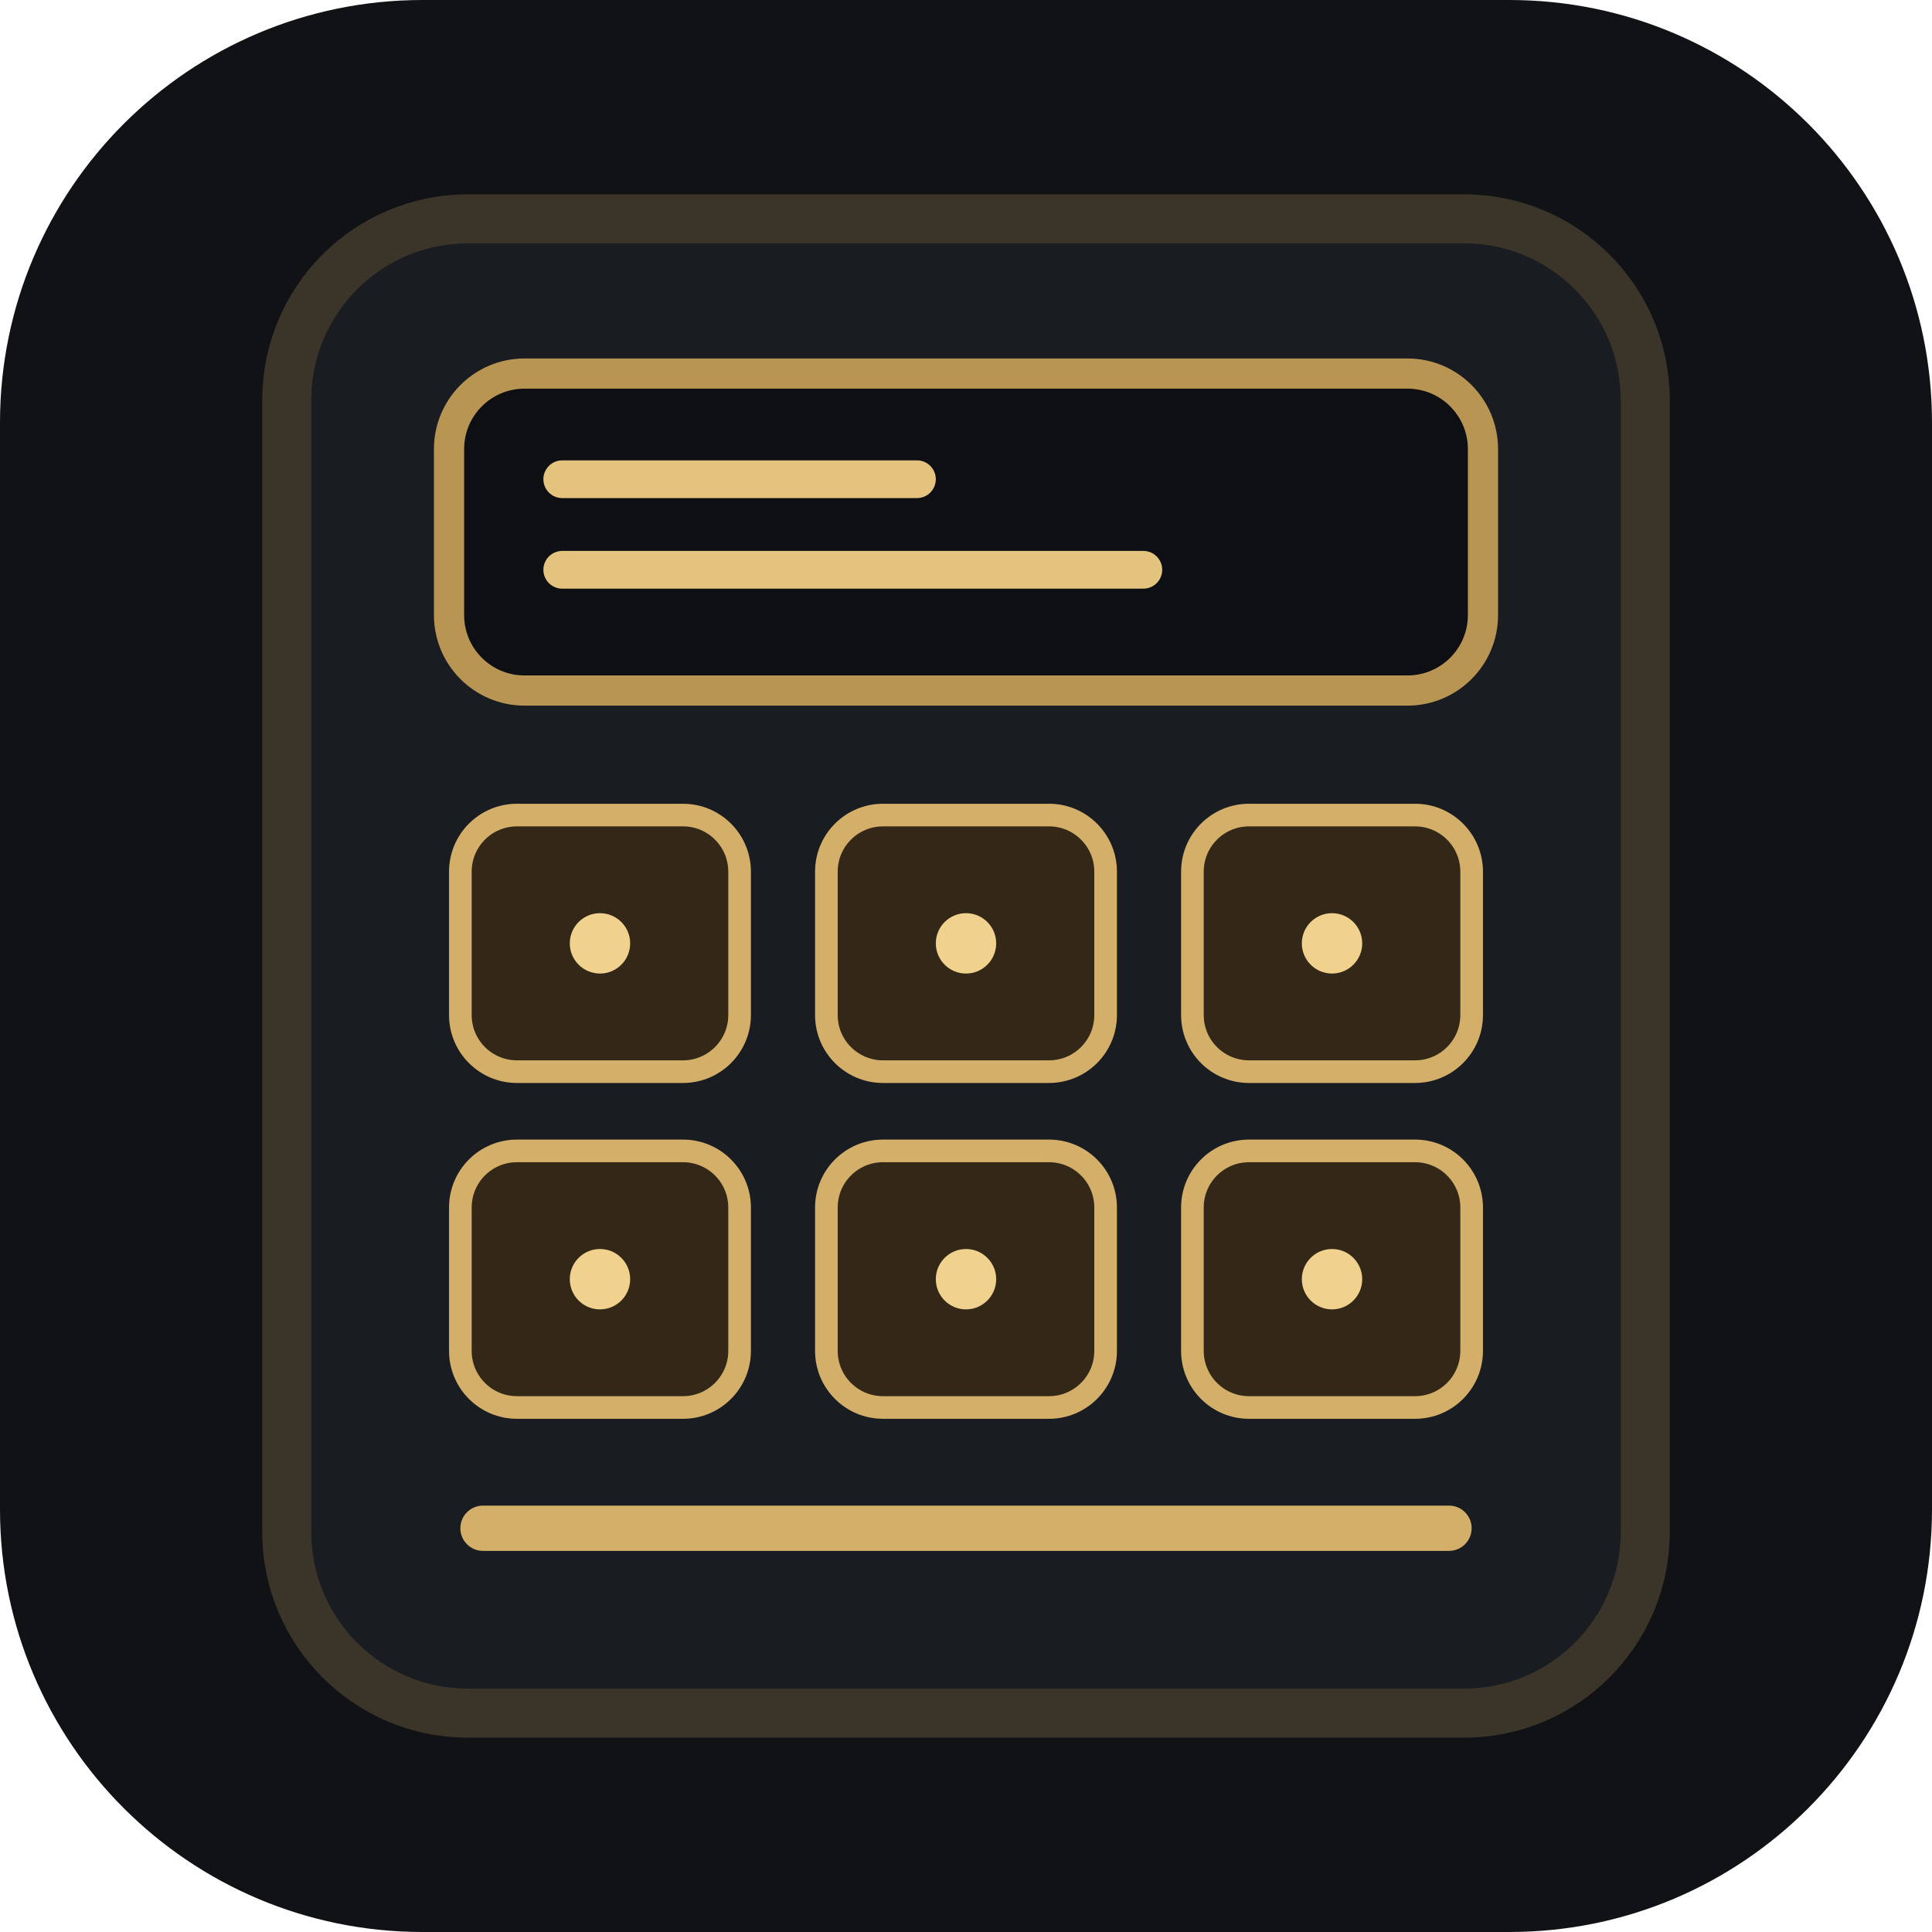
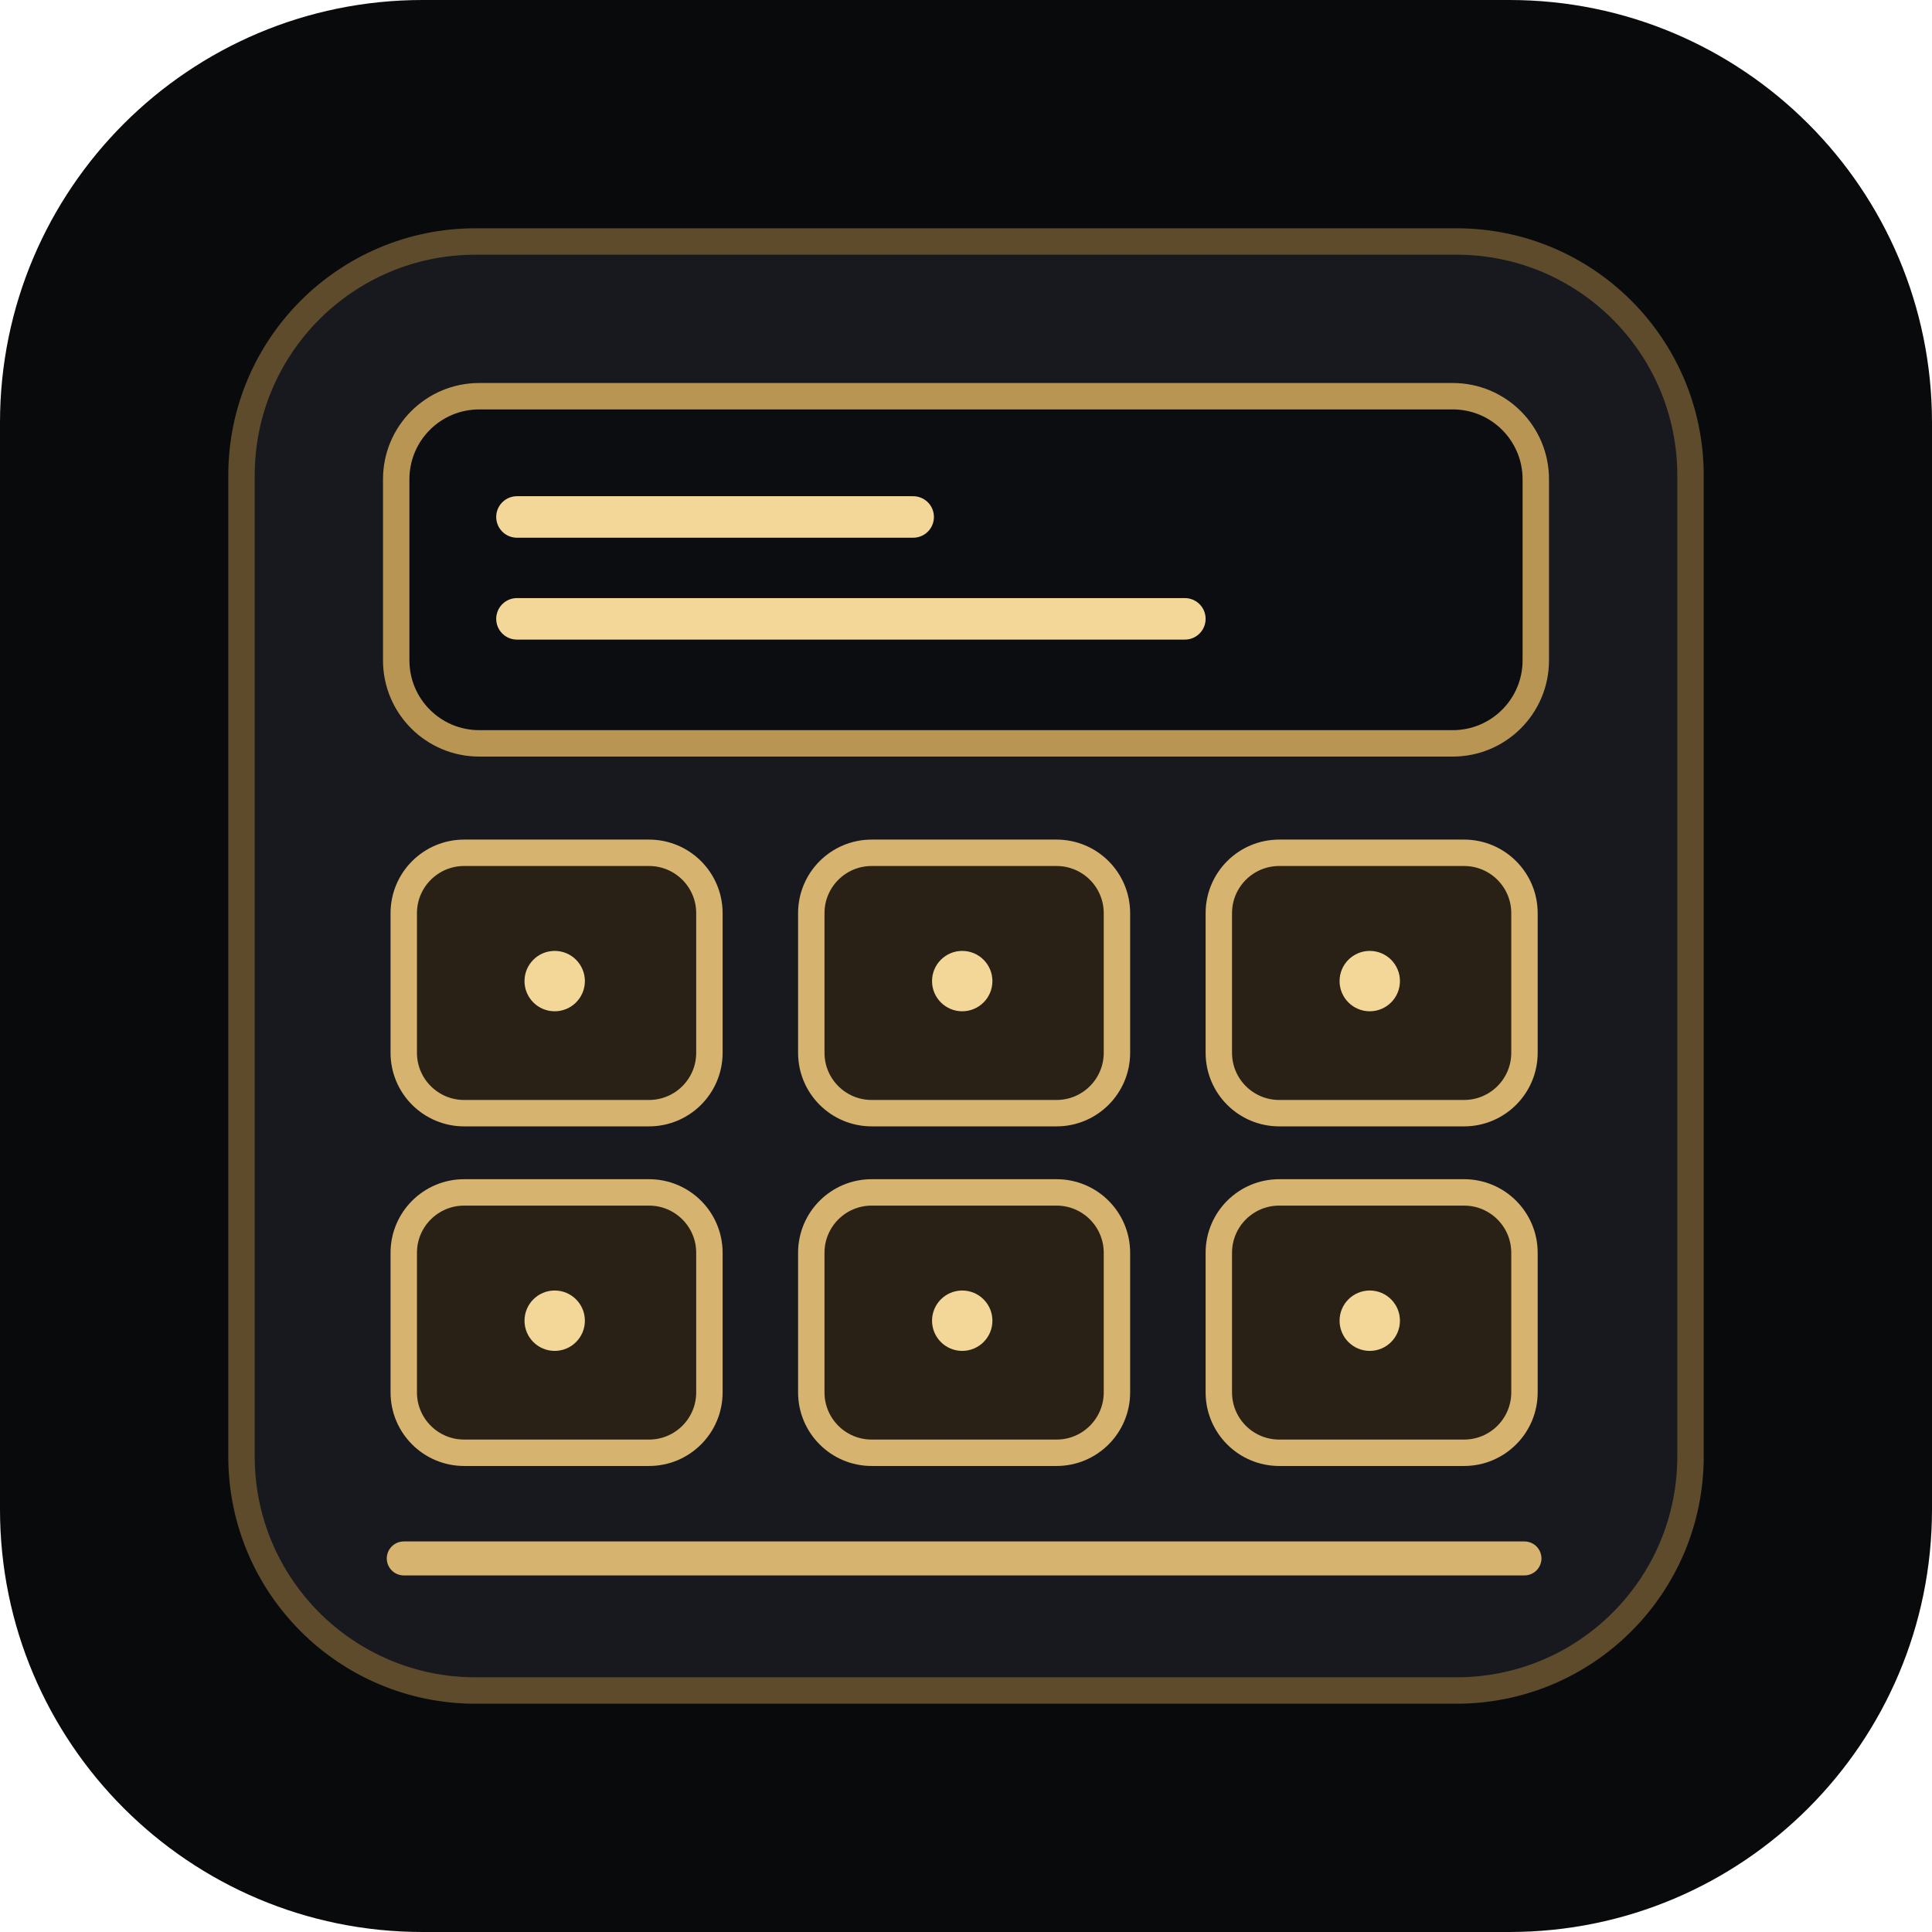
<svg xmlns="http://www.w3.org/2000/svg" viewBox="0 0 512 512">
-   <rect width="512" height="512" rx="112" fill="#101216" />
-   <rect x="76" y="58" width="360" height="396" rx="48" fill="#191c21" stroke="#3b3529" stroke-width="13" />
-   <rect x="119" y="99" width="274" height="84" rx="20" fill="#0d0f12" stroke="#b99553" stroke-width="8" />
-   <path d="M149 127h94M149 151h154" stroke="#e4c37e" stroke-width="10" stroke-linecap="round" />
-   <g fill="#332818" stroke="#d4af69" stroke-width="6">
-     <rect x="122" y="216" width="74" height="68" rx="15" />
-     <rect x="219" y="216" width="74" height="68" rx="15" />
-     <rect x="316" y="216" width="74" height="68" rx="15" />
-     <rect x="122" y="305" width="74" height="68" rx="15" />
-     <rect x="219" y="305" width="74" height="68" rx="15" />
-     <rect x="316" y="305" width="74" height="68" rx="15" />
+   <rect width="512" height="512" rx="112" fill="#090a0c" />
+   <rect x="64" y="64" width="384" height="384" rx="62" fill="#17191e" stroke="#5e4b2c" stroke-width="7" />
+   <rect x="105" y="105" width="302" height="92" rx="22" fill="#0b0d10" stroke="#b99553" stroke-width="7" />
+   <path d="M137 137h105M137 164h177" stroke="#f2d799" stroke-width="11" stroke-linecap="round" />
+   <g fill="#292115" stroke="#d6b36e" stroke-width="7">
+     <rect x="107" y="226" width="81" height="69" rx="16" />
+     <rect x="215" y="226" width="81" height="69" rx="16" />
+     <rect x="323" y="226" width="81" height="69" rx="16" />
+     <rect x="107" y="316" width="81" height="69" rx="16" />
+     <rect x="215" y="316" width="81" height="69" rx="16" />
+     <rect x="323" y="316" width="81" height="69" rx="16" />
  </g>
-   <g fill="#f0d18e">
-     <circle cx="159" cy="250" r="8" />
-     <circle cx="256" cy="250" r="8" />
-     <circle cx="353" cy="250" r="8" />
-     <circle cx="159" cy="339" r="8" />
-     <circle cx="256" cy="339" r="8" />
-     <circle cx="353" cy="339" r="8" />
+   <g fill="#f2d799">
+     <circle cx="147" cy="260" r="8" />
+     <circle cx="255" cy="260" r="8" />
+     <circle cx="363" cy="260" r="8" />
+     <circle cx="147" cy="350" r="8" />
+     <circle cx="255" cy="350" r="8" />
+     <circle cx="363" cy="350" r="8" />
  </g>
-   <rect x="122" y="399" width="268" height="12" rx="6" fill="#d4af69" />
+   <path d="M107 413h297" stroke="#d6b36e" stroke-width="9" stroke-linecap="round" />
</svg>
